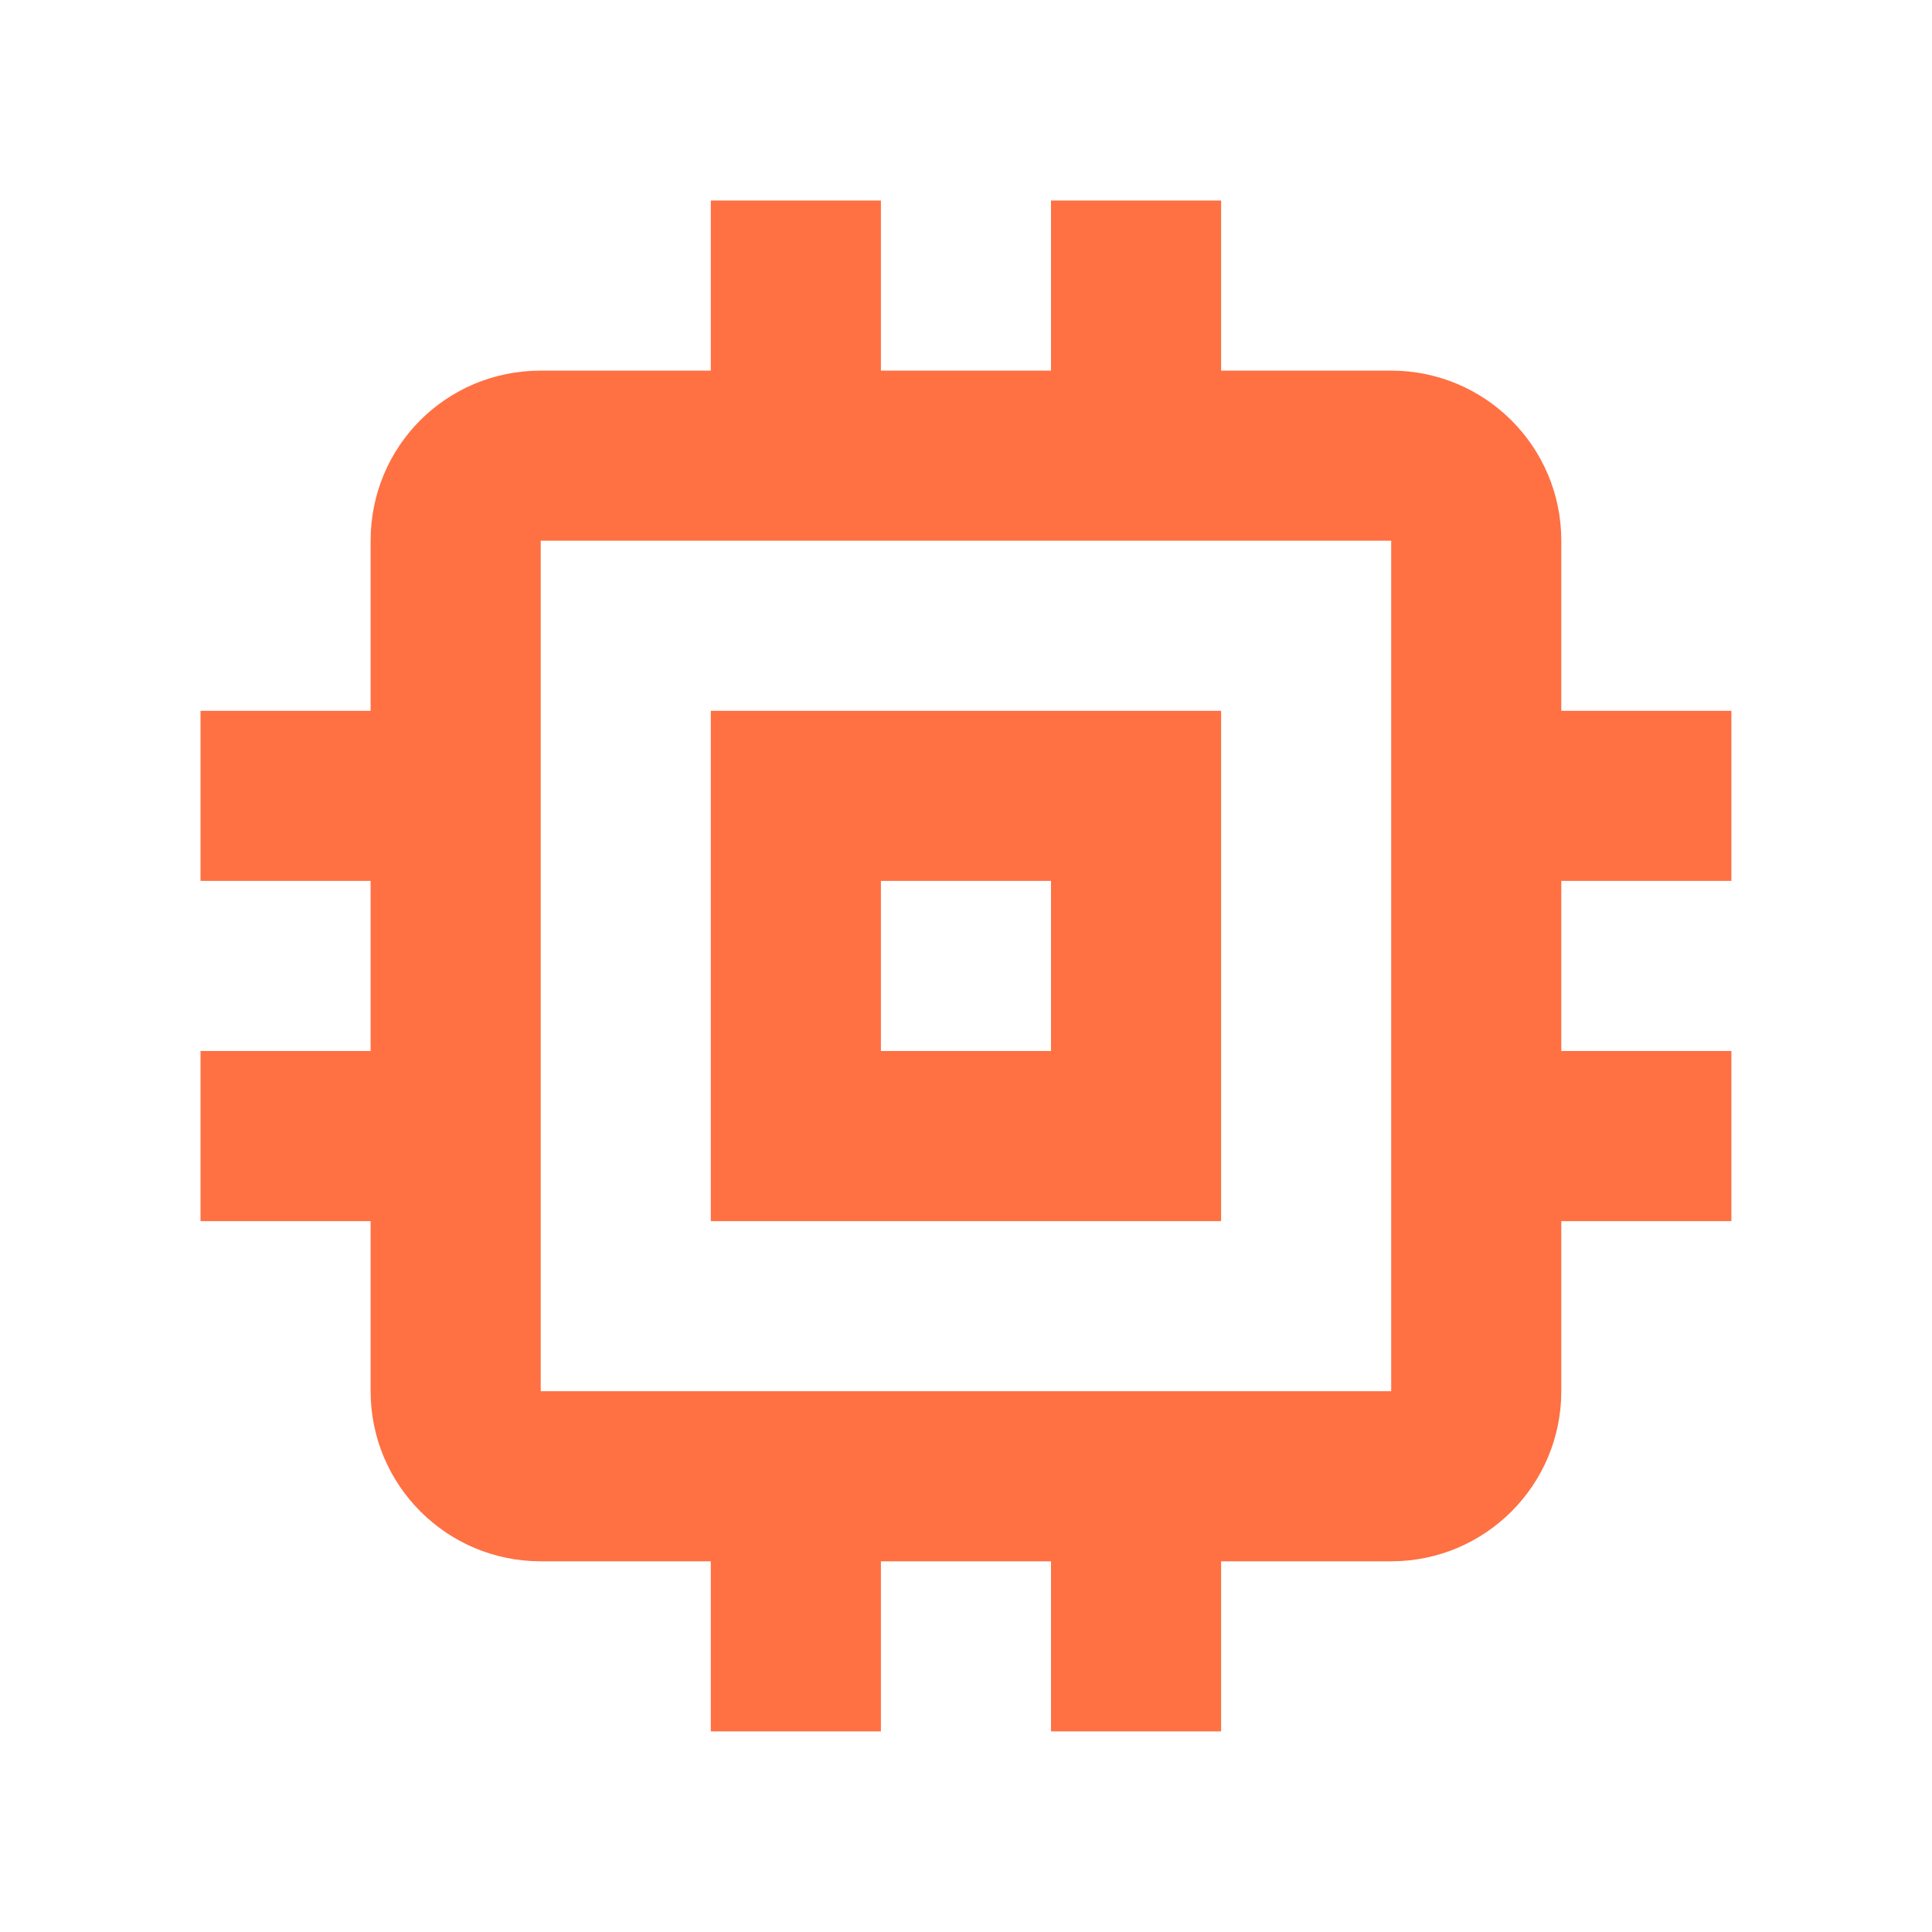
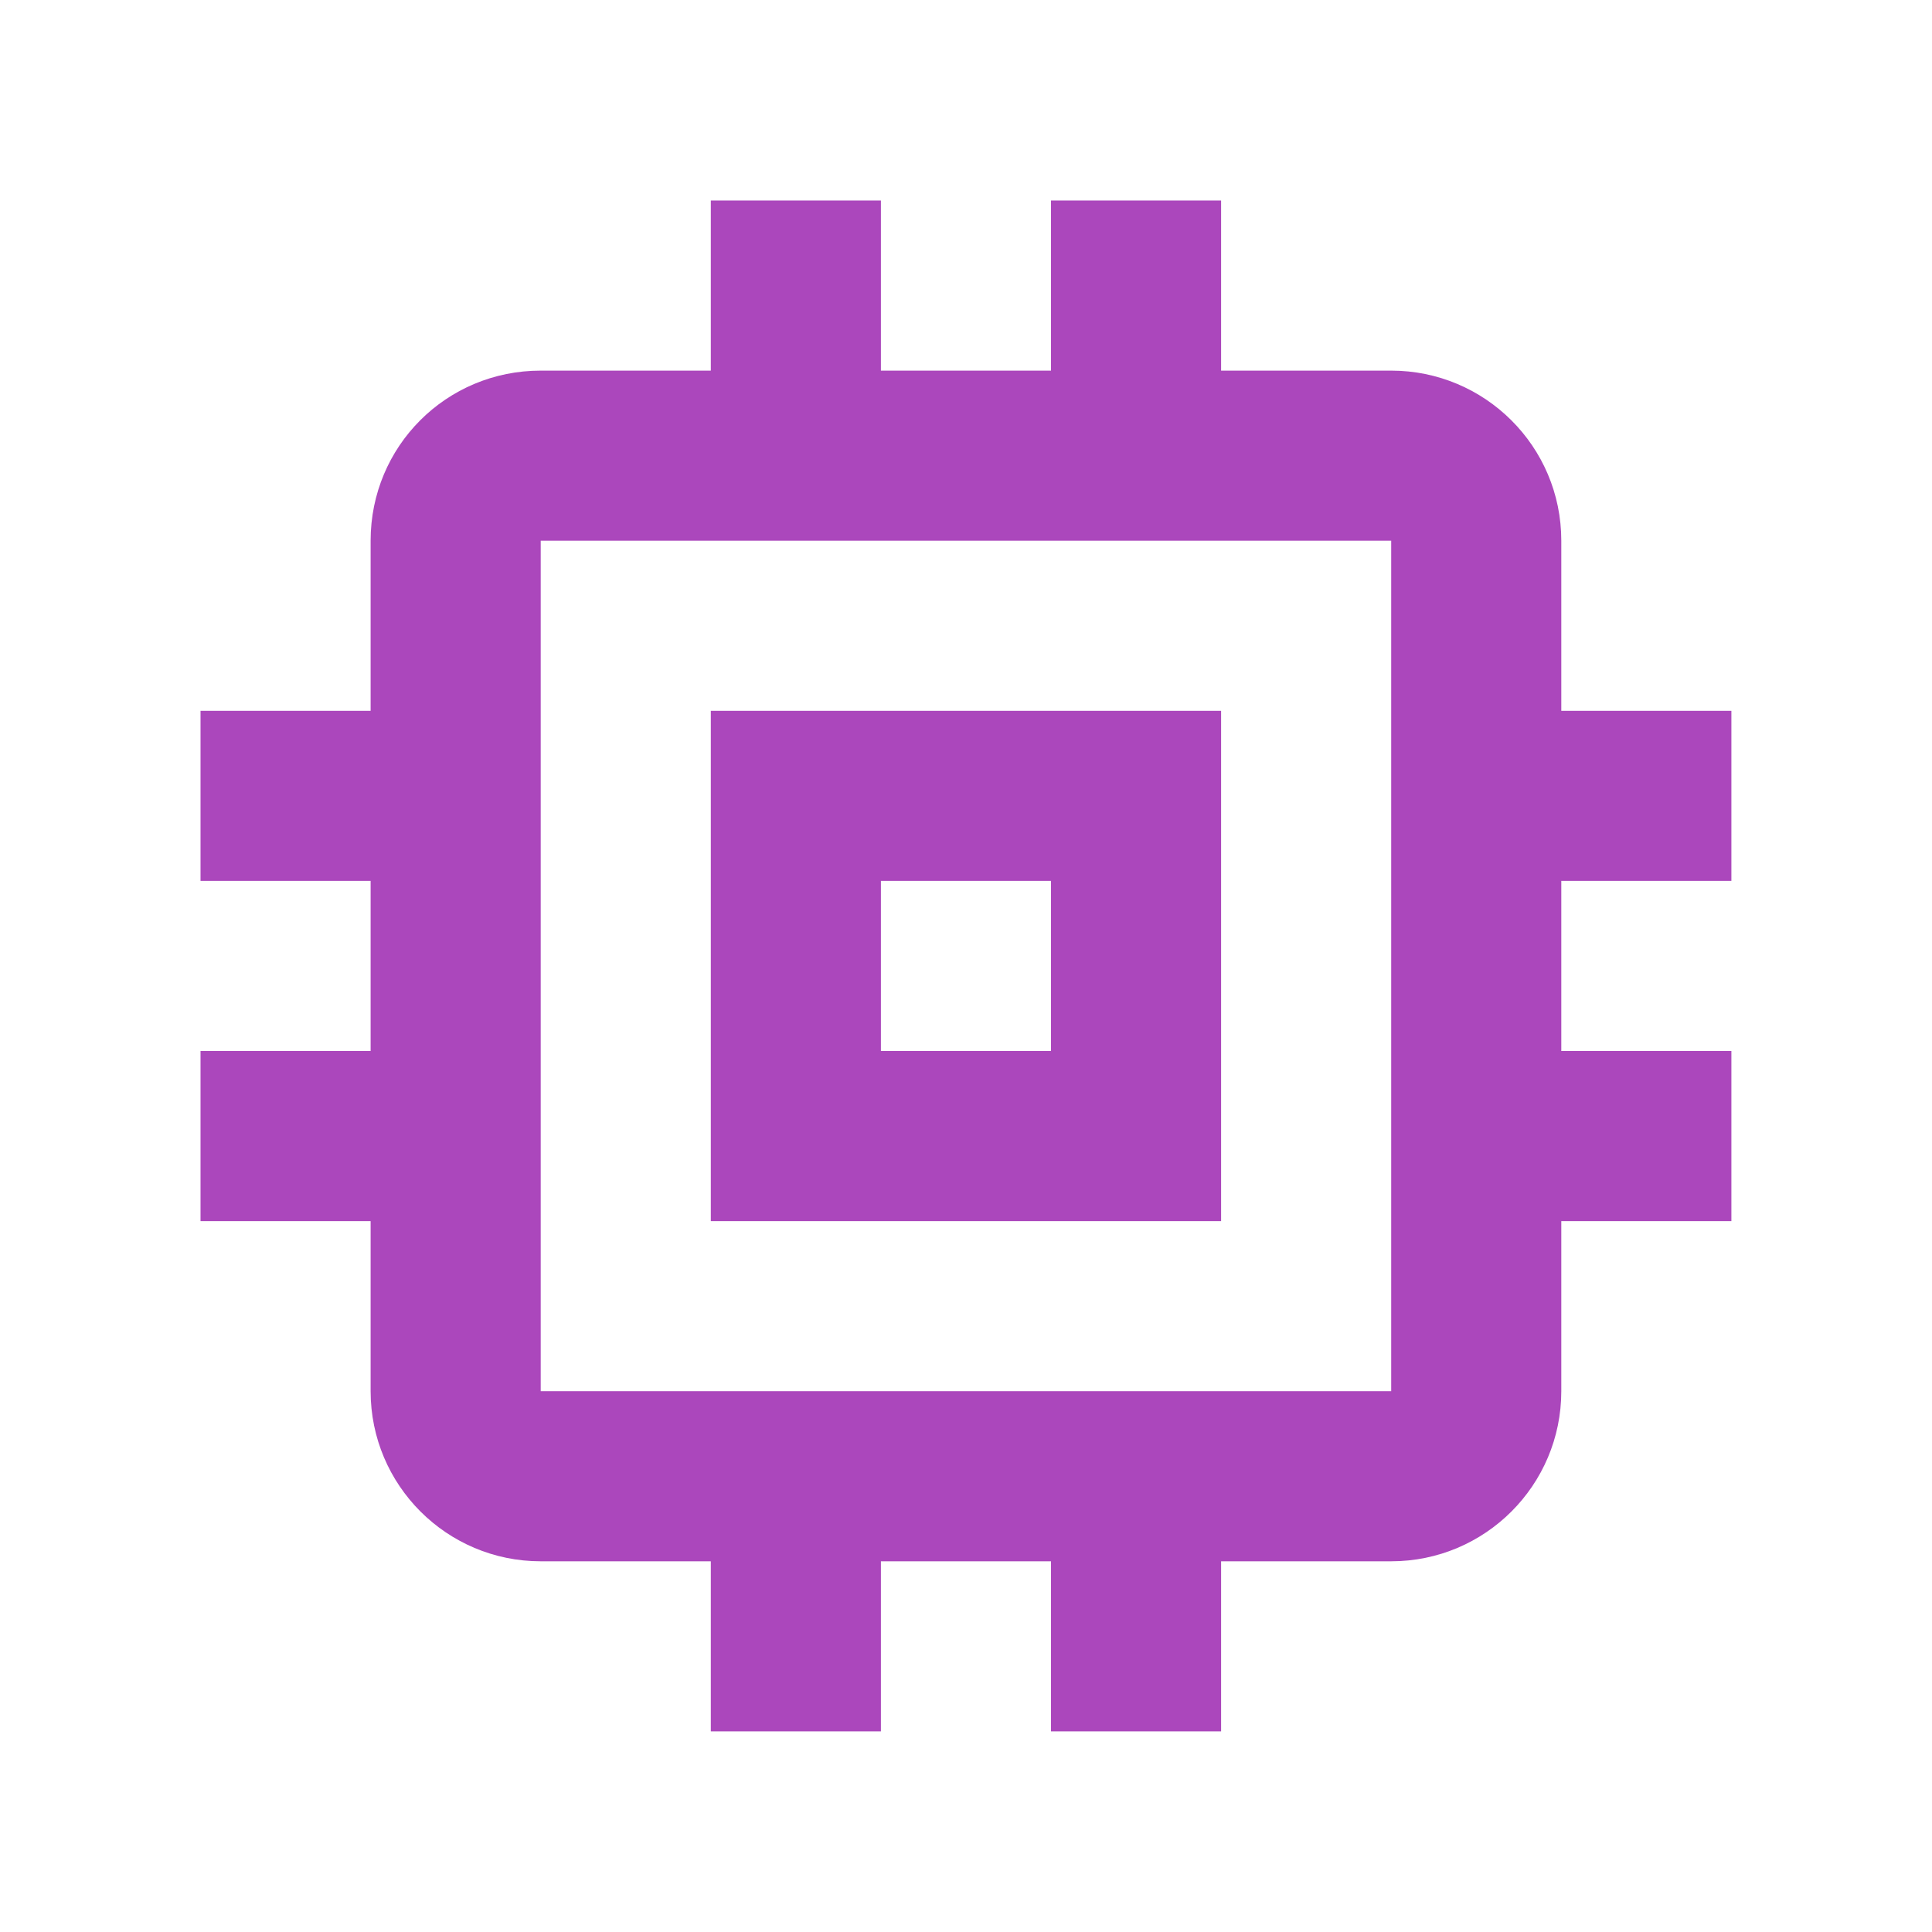
<svg xmlns="http://www.w3.org/2000/svg" version="1.1" viewBox="0 0 24 24">
-   <path d="m17.282 17.282h-10.565v-10.565h10.565m4.226 4.226v-2.113h-2.113v-2.113c0-1.173-.951-2.113-2.113-2.113h-2.113v-2.113h-2.113v2.113h-2.113v-2.113h-2.113v2.113h-2.113c-1.173 0-2.113.94-2.113 2.113v2.113h-2.113v2.113h2.113v2.113h-2.113v2.113h2.113v2.113a2.113 2.113 0 0 0 2.113 2.113h2.113v2.113h2.113v-2.113h2.113v2.113h2.113v-2.113h2.113a2.113 2.113 0 0 0 2.113 -2.113v-2.113h2.113v-2.113h-2.113v-2.113m-6.339 2.113h-2.113v-2.113h2.113m2.113-2.113h-6.339v6.339h6.339z" fill="#ff7043" stroke-width="1.056" />
+   <path d="m17.282 17.282h-10.565v-10.565h10.565m4.226 4.226v-2.113h-2.113v-2.113c0-1.173-.951-2.113-2.113-2.113h-2.113v-2.113h-2.113v2.113h-2.113v-2.113h-2.113v2.113h-2.113c-1.173 0-2.113.94-2.113 2.113v2.113h-2.113v2.113h2.113v2.113h-2.113v2.113h2.113v2.113a2.113 2.113 0 0 0 2.113 2.113h2.113v2.113h2.113v-2.113h2.113v2.113h2.113v-2.113h2.113a2.113 2.113 0 0 0 2.113 -2.113v-2.113h2.113v-2.113h-2.113v-2.113m-6.339 2.113h-2.113v-2.113h2.113m2.113-2.113h-6.339v6.339h6.339z" fill="#ab47bc" stroke-width="1.056" />
</svg>
